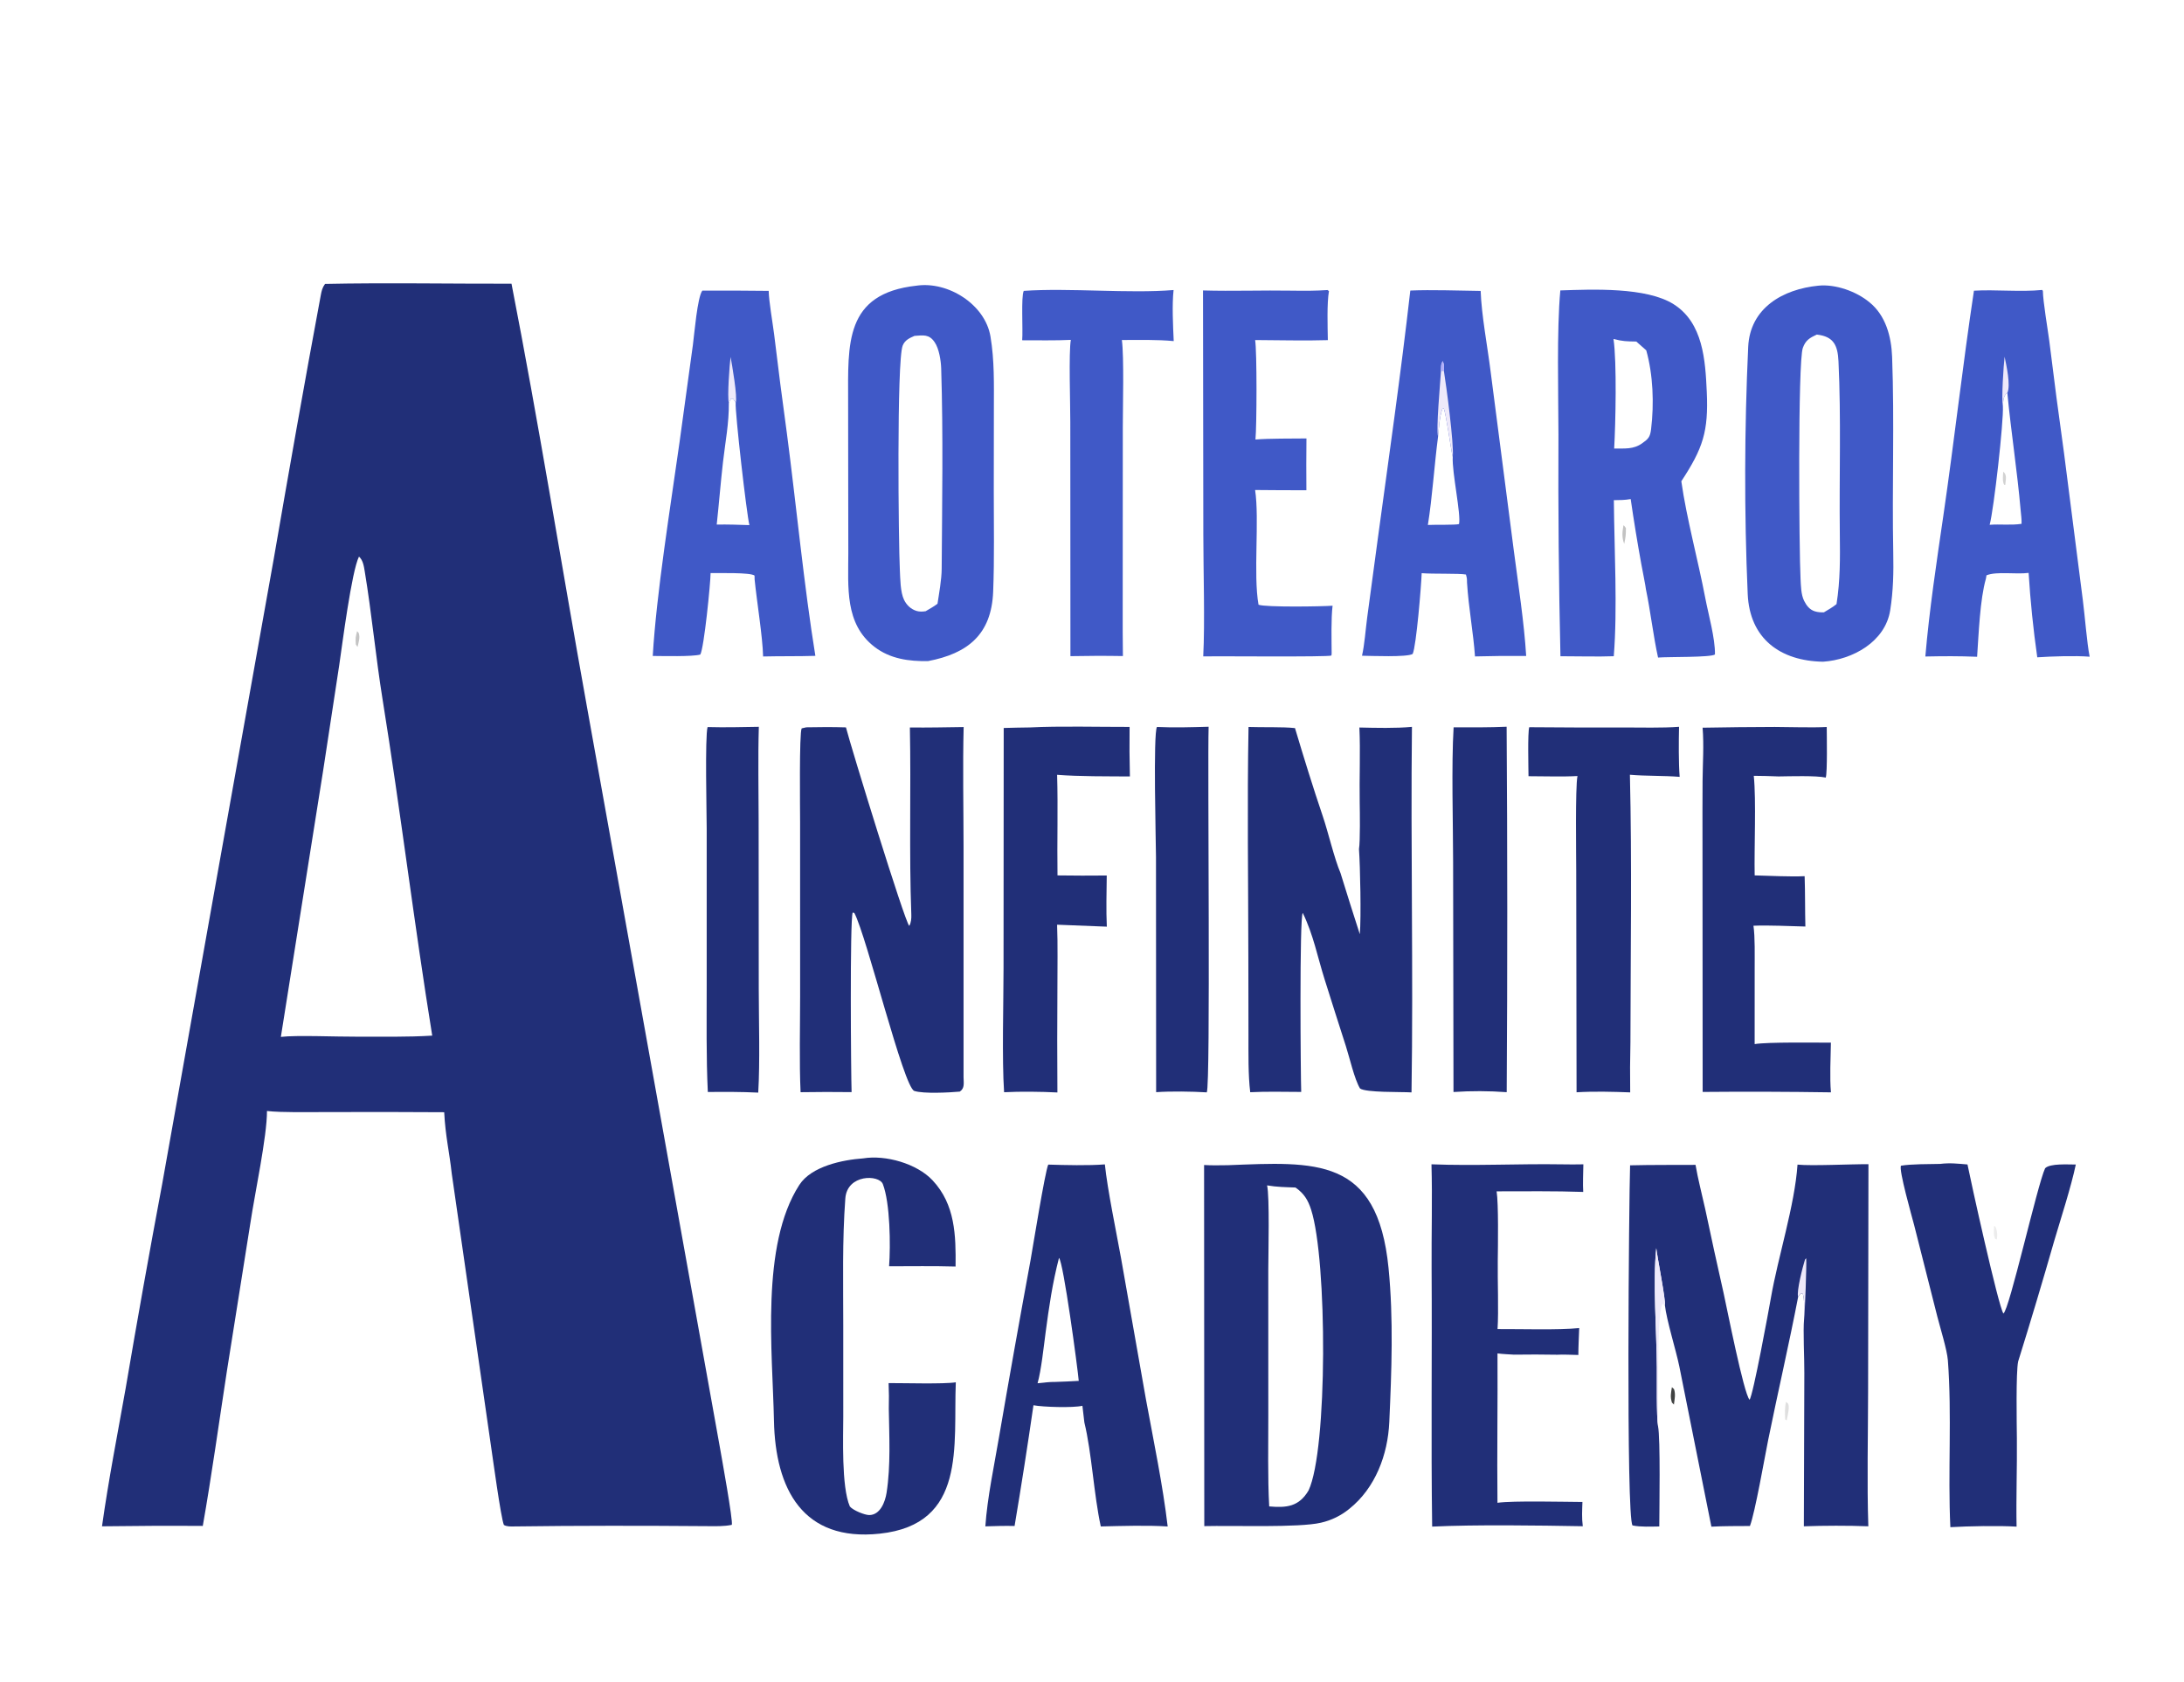
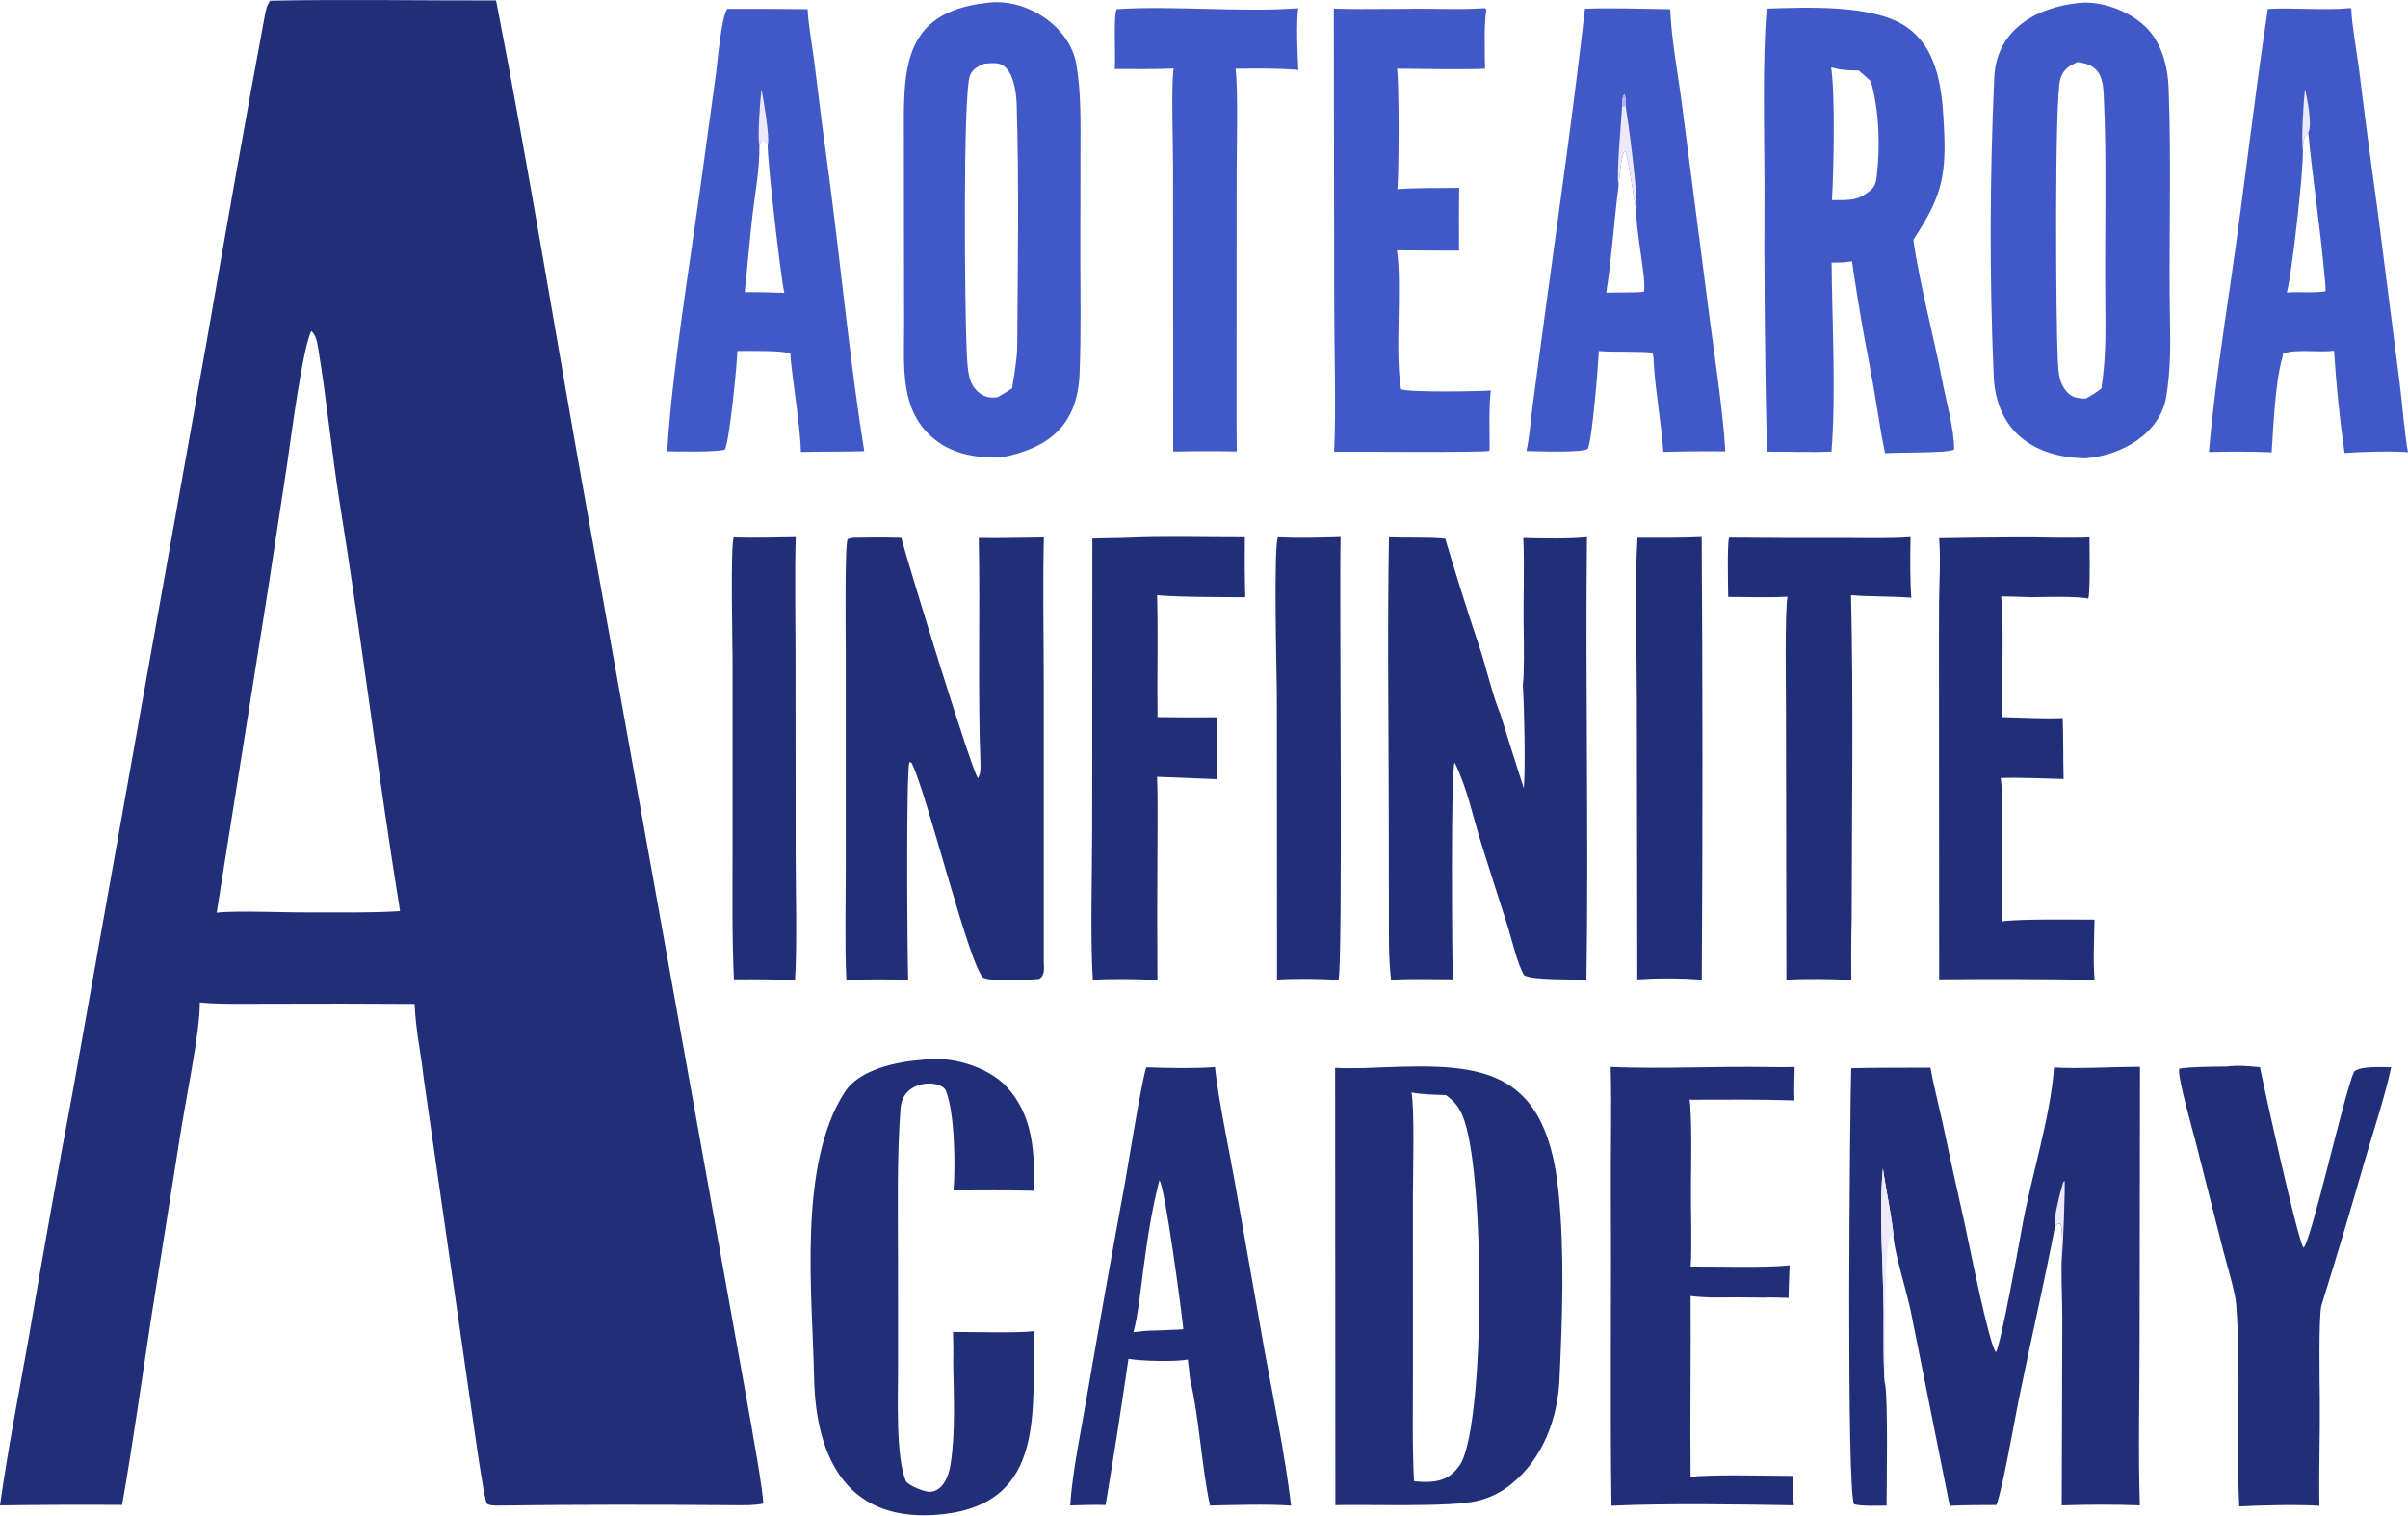
- <svg xmlns="http://www.w3.org/2000/svg" width="408" height="314" viewBox="0 0 408 314">
-   <path fill="#212F78" d="M60.721 53.025C72.054 52.788 84.149 53.011 95.555 52.987C100.612 78.897 104.882 105.539 109.57 131.566L134.469 270.253C134.76 271.93 137.001 284.238 136.709 284.809C135.251 285.108 133.721 285.062 132.236 285.051C120.158 284.957 108.083 284.943 96.005 285.106C95.388 285.115 94.658 285.147 94.13 284.823C93.558 283.433 92.047 272.231 91.709 269.981L84.391 219.192C83.947 215.118 83.203 212.18 82.983 207.738C75.542 207.689 68.101 207.681 60.66 207.713C57.732 207.705 52.637 207.824 49.874 207.508C49.898 212.212 47.59 222.977 46.781 228.399L42.401 255.996C40.962 265.341 39.519 275.757 37.882 285.008C31.607 284.967 25.331 284.991 19.056 285.079C20.31 276.186 21.901 268.182 23.466 259.355C25.631 246.608 27.907 233.879 30.293 221.172L40.748 162.529L51.142 104.366C53.978 87.974 56.864 71.557 59.916 55.197C60.078 54.328 60.197 53.755 60.721 53.025ZM52.469 193.669C55.313 193.318 63.174 193.657 66.468 193.627C71.022 193.622 76.223 193.721 80.746 193.431C77.375 172.618 74.826 151.468 71.469 130.625C70.197 122.732 69.444 114.593 68.136 106.707C67.972 105.718 67.812 104.626 67.062 103.96C65.678 106.725 63.93 120.465 63.366 124.28L60.386 143.811L52.469 193.669Z" />
-   <path fill="#020404" fill-opacity="0.231" d="M66.715 117.881L67.015 118.233C67.297 119.132 67.009 119.887 66.796 120.837L66.471 120.375C66.391 119.194 66.41 119.026 66.715 117.881Z" />
-   <path fill="#212F78" d="M229.367 217.633C245.738 217.007 257.332 215.973 259.398 236.843C260.335 246.317 259.969 256.126 259.537 265.629C259.26 271.707 256.941 277.924 252.072 281.815C250.531 283.079 248.717 283.966 246.773 284.407C242.664 285.376 230.078 284.911 224.976 285.044L224.939 217.597C226.327 217.695 227.958 217.643 229.367 217.633ZM237.104 281.365C240.356 281.65 242.664 281.42 244.455 278.385C248.038 270.826 247.962 235.351 244.935 225.945C244.344 224.108 243.608 222.916 242.012 221.802C240.187 221.734 238.512 221.714 236.707 221.402C237.203 223.529 236.939 234.177 236.932 237.218L236.937 264.257C236.943 269.661 236.809 276 237.104 281.365Z" />
-   <path fill="#212F78" d="M335.8 217.526C338.518 217.795 345.7 217.423 349.051 217.447L348.986 259.796C348.978 267.952 348.759 277.017 349.029 285.077C345.308 284.929 340.684 284.945 336.984 285.079L337.073 256.465C337.096 253.778 336.811 248.577 337.029 246.373C337.023 245.14 337.154 242.684 336.79 241.66L336.388 241.61L335.92 242.209C334.24 250.959 332.096 260.185 330.32 268.95C329.665 272.182 327.884 282.465 326.91 285.023C324.533 285.037 322.077 285.02 319.71 285.147L313.716 255.196C313.051 252.001 311.366 246.726 311.016 243.72C311.235 243.058 309.598 234.794 309.414 233.125C308.749 239.402 309.483 248.823 309.519 255.38C309.53 257.417 309.434 264.748 309.743 266.383C310.211 268.604 309.985 282.032 309.976 285.11C308.426 285.127 306.459 285.234 304.979 284.917C303.747 283.414 304.323 223.537 304.522 217.657C308.54 217.56 312.717 217.593 316.748 217.572C317.165 220.086 318.011 223.327 318.569 225.871C319.669 231.087 320.808 236.296 321.986 241.496C322.599 244.247 325.745 260.261 326.836 261.439C327.478 260.792 330.482 244.414 330.824 242.439C332.162 234.718 335.269 225.212 335.8 217.526Z" />
-   <path fill="#EEE9FA" d="M335.92 242.209C335.56 241.284 336.808 236.462 337.201 235.246L337.415 235.058L337.25 235.099L337.424 235.017C337.524 236.033 337.187 245.287 337.029 246.373C337.023 245.14 337.154 242.684 336.79 241.66L336.388 241.61L335.92 242.209Z" />
-   <path fill="#4059C7" d="M339.726 53.354C342.908 53.041 346.797 54.427 349.245 56.464C352.277 58.913 353.331 62.866 353.472 66.661C353.922 78.793 353.445 91.031 353.684 103.178C353.757 106.904 353.697 110.319 353.113 113.996C352.18 119.865 346.101 123.217 340.584 123.593C332.586 123.462 326.861 119.306 326.494 110.94C325.828 95.785 325.882 79.928 326.586 64.792C326.924 57.536 333.032 54.009 339.726 53.354ZM340.736 114.366C341.545 113.882 342.358 113.43 343.086 112.832C343.791 108.374 343.755 104.23 343.702 99.661C343.577 88.986 343.962 78.144 343.453 67.481C343.31 64.468 342.532 62.842 339.4 62.491C338.088 63.097 337.309 63.541 336.793 64.98C335.838 67.641 336.095 103.046 336.364 108.061C336.434 109.382 336.443 111.055 337.044 112.242C337.491 113.128 338.068 113.884 339.057 114.187C339.611 114.357 340.161 114.39 340.736 114.366Z" />
-   <path fill="#4059C7" d="M171.231 53.354C177.106 52.503 184.025 56.84 185.033 62.844C185.79 67.355 185.671 71.72 185.669 76.271L185.651 91.747C185.641 97.992 185.781 104.274 185.536 110.508C185.223 118.491 180.808 122.062 173.379 123.477C169.817 123.545 166.281 123.066 163.362 120.817C157.771 116.512 158.475 109.659 158.475 103.304L158.457 89.859L158.441 74.921C158.436 64.272 157.72 54.828 171.231 53.354ZM172.92 114.16C173.657 113.726 174.465 113.285 175.138 112.769C175.435 110.803 175.904 108.245 175.918 106.262C176 93.806 176.213 81.278 175.827 68.831C175.781 67.351 175.429 65.104 174.602 63.914C173.577 62.385 172.465 62.621 170.841 62.734C169.9 63.142 169.047 63.522 168.635 64.548C167.497 67.382 167.851 101.549 168.103 106.448C168.186 108.072 168.182 110.569 168.886 112.03C169.358 113.008 170.159 113.78 171.211 114.106C171.758 114.276 172.361 114.246 172.92 114.16Z" />
-   <path fill="#212F78" d="M253.952 135.882C256.999 135.953 260.766 136.048 263.77 135.759C263.511 158.428 264.042 181.355 263.689 204.035C261.61 203.911 255.177 204.1 254.07 203.3C253.022 201.571 252.11 197.502 251.434 195.416C250.099 191.299 248.793 187.152 247.487 183.025C246.099 178.635 245.379 174.632 243.37 170.509C242.74 171.307 242.976 201.064 243.083 203.946C240.059 203.938 236.544 203.845 233.559 204.001C233.158 200.744 233.235 196.745 233.229 193.413L233.208 178.829C233.193 164.704 232.976 149.87 233.242 135.78C235.834 135.879 239.603 135.732 241.922 135.995C243.564 141.492 245.276 147.032 247.118 152.467C248.137 155.473 249.26 160.335 250.424 163.064C251.603 166.881 252.806 170.691 254.033 174.493C254.298 171.325 254.104 161.78 253.876 158.597C254.122 157.109 254.041 151.61 254.01 149.892C253.93 145.369 254.16 140.352 253.952 135.882Z" />
-   <path fill="#212F78" d="M150.633 135.844C153.181 135.794 155.491 135.778 158.036 135.858C158.961 139.501 169.018 172.18 169.857 172.927L169.865 172.925C170.207 172.364 170.271 171.523 170.247 170.875C169.814 159.217 170.208 147.521 169.978 135.875C173.291 135.922 176.703 135.838 180.023 135.796C179.835 143.118 180.002 150.939 180.005 158.321L180.004 201.187C180.016 202.278 180.257 203.256 179.299 203.887C177.366 204.062 172.555 204.32 170.808 203.764C168.808 203.128 161.934 174.933 159.605 170.528L159.288 170.444C158.755 171.996 158.968 200.385 159.089 203.982C155.913 203.942 152.737 203.947 149.561 203.998C149.302 198.582 149.476 191.605 149.474 186.068L149.469 153.523C149.469 151.147 149.291 136.878 149.765 136.044L150.633 135.844Z" />
-   <path fill="#4059C7" d="M291.489 54.244C297.454 54.048 307.536 53.593 312.648 56.815C318.185 60.305 318.578 67.345 318.847 73.166C319.19 80.615 318.122 83.754 314.093 89.89C315.076 96.84 317.251 104.756 318.568 111.698C319.138 114.699 320.434 119.249 320.377 122.243C319.552 122.819 311.694 122.653 309.747 122.816C308.874 118.904 308.337 114.168 307.479 110.058C307.483 109.758 306.73 105.993 306.623 105.391C305.888 101.344 305.225 97.284 304.634 93.213C303.497 93.417 302.64 93.403 301.49 93.421C301.567 102.429 302.188 113.722 301.474 122.567C298.493 122.684 294.583 122.563 291.512 122.57C291.195 108.787 291.071 94.999 291.14 81.212C291.125 73.449 290.805 61.732 291.489 54.244ZM301.547 83.776C303.521 83.75 305.145 83.961 306.758 82.81C307.924 81.979 308.263 81.669 308.449 80.126C309.02 75.384 308.823 70.01 307.543 65.435L305.679 63.791C303.881 63.76 303.21 63.767 301.423 63.316C302.061 67.599 301.817 79.175 301.547 83.776Z" />
-   <path fill="#212F78" d="M161.243 216.36C165.45 215.667 171.281 217.335 174.205 220.447C178.462 224.976 178.577 230.768 178.514 236.56C174.445 236.447 170.18 236.508 166.094 236.513C166.385 232.628 166.288 224.669 164.928 221.161C164.234 219.37 158.257 219.267 157.917 223.849C157.333 231.719 157.533 239.58 157.531 247.477L157.533 264.574C157.536 268.16 157.159 277.72 158.766 281.38C159.385 282.118 161.557 282.981 162.385 282.978C164.438 282.969 165.363 280.523 165.628 278.793C166.415 273.671 166.119 268.313 166.039 263.125C166.083 261.527 166.071 259.928 166.004 258.331C168.732 258.317 176.372 258.544 178.557 258.182C178.079 269.97 180.651 284.711 164.344 286.454C149.975 287.991 144.838 278.141 144.584 265.313C144.33 252.513 142.041 232.611 149.321 221.323C151.589 217.805 157.451 216.629 161.243 216.36Z" />
-   <path fill="#4059C7" d="M381.499 54.156L381.638 54.337C381.651 56.25 382.553 61.513 382.832 63.663C383.691 70.67 384.611 77.669 385.592 84.661L389.097 112.056C389.482 115.019 389.864 120.103 390.375 122.658C387.726 122.438 383.178 122.593 380.588 122.772C379.84 117.54 379.302 112.279 378.974 107.004C376.542 107.317 373.06 106.681 371.103 107.455L371.001 108.062C369.879 111.961 369.646 118.427 369.351 122.671C365.902 122.53 363.119 122.548 359.679 122.619C360.426 113.91 361.778 104.976 363.046 96.297C365.079 82.38 366.663 68.159 368.759 54.294C372.754 54.056 377.498 54.561 381.499 54.156ZM371.697 98.019C373.684 97.867 375.677 98.142 377.655 97.838C377.685 96.955 377.556 96.137 377.479 95.26C376.845 87.952 375.692 80.678 374.999 73.382C374.191 73.928 374.242 74.947 374.165 75.885C374.324 78.73 372.486 95.072 371.697 98.019Z" />
-   <path fill="#020404" fill-opacity="0.176" d="M374.226 88.103C375.011 88.671 374.672 89.656 374.608 90.571L374.403 90.531C374.036 89.898 374.194 88.894 374.226 88.103Z" />
-   <path fill="#EEE9FA" d="M374.488 66.634C374.825 68.236 375.655 72.011 374.999 73.382C374.191 73.928 374.242 74.947 374.165 75.885C373.88 74.45 374.288 68.251 374.488 66.634Z" />
-   <path fill="#4059C7" d="M276.607 54.337C276.764 58.89 277.894 64.765 278.482 69.514L282.799 102.827C283.608 109.033 284.739 116.338 285.11 122.522C281.922 122.489 278.734 122.517 275.548 122.605C275.25 118.225 274.356 113.578 274.058 108.81C274.053 108.079 274.053 108.006 273.858 107.309C272.547 107.07 267.604 107.236 265.589 107.054C265.508 109.372 264.594 120.61 263.908 122.141C262.848 122.788 256.089 122.498 254.441 122.476C254.917 120.407 255.109 117.579 255.403 115.38L257.369 100.787C259.477 85.271 261.694 69.828 263.464 54.268C267.32 54.092 272.671 54.289 276.607 54.337ZM266.745 98.049C267.918 97.98 271.984 98.085 272.564 97.882C272.971 96.098 271.231 88.21 271.391 85.353C270.971 83.561 270.188 77.394 269.694 76.255L269.437 76.408C268.921 77.913 268.811 79.922 268.65 81.54C267.94 86.949 267.586 92.831 266.745 98.049ZM269.735 69.26C269.772 68.419 269.799 68.243 269.546 67.448C269.127 68.026 269.245 68.491 269.192 69.315L269.735 69.26Z" />
-   <path fill="#EEE9FA" d="M269.735 69.26C270.175 71.924 271.662 83.066 271.391 85.353C270.971 83.561 270.188 77.394 269.694 76.255L269.437 76.408C268.921 77.913 268.811 79.922 268.65 81.54C268.252 80.158 269.051 71.661 269.192 69.315L269.735 69.26Z" />
-   <path fill="#B0ADFA" fill-opacity="0.98" d="M269.192 69.315C269.245 68.491 269.127 68.026 269.546 67.448C269.799 68.243 269.772 68.419 269.735 69.26L269.192 69.315Z" />
-   <path fill="#4059C7" d="M143.602 54.327C143.631 56.243 144.344 60.284 144.609 62.38C145.355 68.586 146.154 74.786 147.006 80.979C148.74 94.22 150.211 109.511 152.322 122.499C149.167 122.6 145.783 122.535 142.558 122.614C142.469 118.897 141.377 112.314 140.973 108.233L140.958 107.507C140.187 106.889 134.212 107.066 132.746 107.039C132.752 108.778 131.526 121.112 130.821 122.257C129.341 122.675 123.826 122.529 121.943 122.518C122.623 110.875 125.254 94.625 126.944 82.619L129.447 64.381C129.713 62.398 130.274 55.513 131.202 54.284C135.336 54.262 139.469 54.276 143.602 54.327ZM133.893 97.977C135.953 97.94 137.943 98.012 140.001 98.078C139.495 96.171 137.275 76.837 137.437 75.192L136.957 74.485L136.559 74.472L136.16 75.197C136.192 79.104 135.51 82.43 135.068 86.279C134.622 90.16 134.317 94.083 133.893 97.977Z" />
-   <path fill="#EEE9FA" d="M136.484 66.666C136.728 67.956 137.823 74.255 137.437 75.192L136.957 74.485L136.559 74.472L136.16 75.197C135.842 74.206 136.286 68.059 136.484 66.666Z" />
-   <path fill="#212F78" d="M195.827 217.521C198.967 217.617 203.329 217.726 206.404 217.481C206.881 222.147 208.549 230.149 209.426 235.002L214.075 261.35C215.482 268.997 217.241 277.441 218.138 285.112C214.51 284.864 209.318 285.014 205.641 285.107C204.341 279.159 203.959 271.368 202.574 265.681C202.467 264.643 202.345 263.606 202.209 262.571C200.42 262.978 194.89 262.811 193.064 262.47C191.974 270 190.799 277.517 189.537 285.02C187.694 284.971 185.916 285.035 184.076 285.088C184.447 279.694 185.723 273.779 186.631 268.414C188.524 257.406 190.483 246.408 192.511 235.424C192.924 233.122 195.223 218.825 195.827 217.521ZM193.831 258.361C194.897 258.252 196.138 258.091 197.192 258.111C198.585 258.049 200.149 258.017 201.523 257.915C201.316 255.494 198.661 235.718 197.833 234.947C196.604 239.711 195.968 244.109 195.325 248.951C194.981 251.548 194.518 255.936 193.831 258.361Z" />
-   <path fill="#212F78" d="M267.418 217.465C275.508 217.785 283.741 217.339 291.846 217.473C293.135 217.494 294.505 217.504 295.793 217.47C295.77 218.963 295.673 221.198 295.767 222.625C290.432 222.441 284.937 222.509 279.587 222.514C279.956 224.813 279.841 232.602 279.802 235.486C279.751 239.142 279.983 244.824 279.762 248.241C283.911 248.214 291.184 248.453 295.016 248.053C294.956 249.699 294.863 251.439 294.857 253.078C293.843 253.061 291.848 252.966 290.913 253.033C288.223 252.984 285.532 252.98 282.842 253.02C281.91 252.959 280.647 252.912 279.752 252.785C279.807 262.099 279.649 271.402 279.747 280.689C282.614 280.272 292.35 280.519 295.62 280.535C295.568 282.115 295.48 283.488 295.684 285.066C287.274 284.92 275.862 284.747 267.546 285.134C267.32 269.086 267.545 252.983 267.443 236.934C267.402 230.599 267.598 223.74 267.418 217.465Z" />
-   <path fill="#212F78" d="M362.442 217.392C364.301 217.167 365.699 217.344 367.552 217.495C368.099 220.3 373.339 244.094 374.26 245.326C375.351 244.803 380.596 221.303 382.057 218.199C382.993 217.266 386.354 217.515 387.788 217.507C386.904 221.712 384.988 227.587 383.742 231.817C381.588 239.334 379.347 246.825 377.018 254.29C376.585 256.304 376.753 265.952 376.78 268.704C376.833 274.031 376.617 279.889 376.724 285.142C373.309 284.931 367.767 285.048 364.354 285.241C363.866 275.071 364.666 264.237 363.888 254.07C363.74 252.134 362.42 247.878 361.913 245.887L357.58 228.795C357.223 227.417 354.651 218.394 355.134 217.726C356.978 217.407 360.45 217.432 362.442 217.392Z" />
-   <path fill="#4059C7" d="M247.995 54.173L248.267 54.37C247.866 56.678 248.022 61.044 248.058 63.528C243.801 63.667 238.789 63.525 234.474 63.512C234.829 65.584 234.784 79.742 234.535 82.091C237.102 81.881 241.437 81.923 244.064 81.892C244.028 85.117 244.024 88.342 244.052 91.567C240.858 91.569 237.664 91.553 234.47 91.521C235.308 97.017 234.102 107.359 235.109 112.948C236.43 113.449 247.05 113.283 248.943 113.133C248.646 115.611 248.758 119.483 248.77 122.072L248.727 122.438C248.146 122.742 227.44 122.539 224.78 122.592C225.109 116.283 224.796 106.437 224.797 99.818L224.738 54.249C230.268 54.408 235.901 54.193 241.442 54.288C243.592 54.325 245.854 54.327 247.995 54.173Z" />
-   <path fill="#212F78" d="M318.069 135.918C322.56 135.834 327.052 135.787 331.544 135.776C334.391 135.783 338.523 135.934 341.258 135.784C341.268 137.303 341.394 144.29 341.076 145.232C339.259 144.837 334.357 144.992 332.253 145.02C330.73 144.971 329.149 144.896 327.629 144.905C328.098 149.481 327.691 158.397 327.796 163.505C330.523 163.57 334.497 163.785 337.13 163.651C337.241 166.832 337.186 169.914 337.269 173.055C334.352 172.989 330.408 172.784 327.567 172.905C327.885 175.022 327.787 178.585 327.796 180.886L327.792 195.014C330.278 194.608 339.176 194.752 342.036 194.745C341.985 197.475 341.801 201.4 342.046 204.024C334.057 203.903 326.067 203.877 318.078 203.948L318.049 157.303C318.054 153.475 318.028 149.647 318.063 145.82C318.094 142.476 318.334 139.256 318.069 135.918Z" />
-   <path fill="#212F78" d="M192.396 135.869C197.978 135.584 205.308 135.784 211.023 135.77C210.981 138.855 211 141.941 211.08 145.025C206.814 144.988 201.67 145.045 197.483 144.715C197.665 150.874 197.463 157.291 197.555 163.507C200.622 163.552 203.689 163.558 206.755 163.525C206.724 166.626 206.624 170.005 206.769 173.08L197.479 172.715C197.63 176.443 197.528 180.904 197.538 184.687C197.493 191.141 197.493 197.594 197.538 204.048C194.446 203.894 190.624 203.846 187.579 204.002C187.162 197.939 187.474 187.183 187.475 180.836L187.506 135.97C189.113 135.912 190.783 135.9 192.396 135.869Z" />
-   <path fill="#212F78" d="M285.683 135.826C291.555 135.878 297.428 135.895 303.3 135.876C306.46 135.874 310.586 135.991 313.667 135.748C313.608 138.445 313.575 142.478 313.782 145.099C310.761 144.852 307.599 144.971 304.487 144.704C304.875 160.892 304.612 178.381 304.586 194.638C304.511 197.769 304.497 200.901 304.542 204.032C301.252 203.907 297.8 203.818 294.523 204.012L294.459 162.682C294.46 159.643 294.266 147.122 294.692 144.943C292.063 145.101 288.262 144.98 285.546 144.978C285.537 143.383 285.366 136.902 285.683 135.826Z" />
-   <path fill="#4059C7" d="M191.249 54.328C199.715 53.74 210.987 54.864 219.239 54.171C218.934 56.988 219.137 60.846 219.267 63.708C216.162 63.414 212.722 63.498 209.581 63.507C210.004 66.708 209.754 76.095 209.755 79.735L209.737 113.562C209.725 116.554 209.737 119.545 209.773 122.537C206.506 122.479 203.237 122.486 199.97 122.555L199.947 78.861C199.958 75.713 199.63 65.699 200.048 63.48C197.203 63.622 193.838 63.552 190.957 63.555C191.125 61.585 190.723 55.464 191.249 54.328Z" />
-   <path fill="#212F78" d="M271.554 135.844C274.739 135.863 278.295 135.877 281.458 135.735C281.612 158.488 281.617 181.242 281.473 203.995C278.164 203.752 274.842 203.741 271.531 203.962L271.461 161.038C271.457 153.686 271.127 142.988 271.554 135.844Z" />
-   <path fill="#212F78" d="M216.136 135.779C219.421 135.932 222.505 135.826 225.786 135.739C225.566 142.606 226.175 202.634 225.443 204.028C222.67 203.858 218.685 203.802 215.982 203.992L215.954 160.033C215.94 157.285 215.408 136.951 216.136 135.779Z" />
-   <path fill="#212F78" d="M132.187 135.798C135.386 135.884 138.561 135.807 141.759 135.751C141.591 141.406 141.719 147.672 141.723 153.361L141.746 184.834C141.755 190.694 141.989 198.385 141.648 204.075C138.416 203.921 135.457 203.931 132.23 203.952C131.92 197.533 132.021 190.639 132.02 184.184L132.021 154.819C132.021 152.142 131.676 137.518 132.187 135.798Z" />
-   <path fill="#EEE9FA" fill-opacity="0.988" d="M309.414 233.125C309.598 234.794 311.235 243.058 311.016 243.72L310.557 243.545C309.462 245.322 309.852 263.179 309.743 266.383C309.434 264.748 309.53 257.417 309.519 255.38C309.483 248.823 308.749 239.402 309.414 233.125Z" />
-   <path fill="#FEFDFE" fill-opacity="0.012" d="M250.424 163.064C250.832 162.625 250.592 162.726 251.138 162.69C251.289 163.748 251.53 165.146 252.793 165.407C253.776 164.414 253.477 160.31 253.876 158.597C254.104 161.78 254.298 171.325 254.033 174.493C252.806 170.691 251.603 166.881 250.424 163.064Z" />
-   <path fill="#FEFDFE" fill-opacity="0.012" d="M282.842 253.02C285.532 252.98 288.223 252.984 290.913 253.033C288.425 253.856 284.824 253.612 282.16 253.594L281.997 253.108L281.487 253.441L281.729 253.559L281.644 253.264L281.386 253.395L282.842 253.02Z" />
-   <path fill="#FEFDFE" fill-opacity="0.012" d="M332.253 145.02C334.357 144.992 339.259 144.837 341.076 145.232C340.161 145.779 333.213 145.727 332.253 145.02Z" />
-   <path fill="#020404" fill-opacity="0.753" d="M312.331 259.106L312.731 259.461C313.054 260.418 312.84 261.333 312.709 262.344L312.339 261.966C311.986 260.862 312.159 260.252 312.331 259.106Z" />
-   <path fill="#020404" fill-opacity="0.125" d="M333.632 261.842L334.035 262.14C334.381 262.799 333.935 264.465 333.779 265.288L333.499 265.126C333.451 263.797 333.397 263.143 333.632 261.842Z" />
-   <path fill="#020404" fill-opacity="0.239" d="M303.283 98.106C303.543 98.306 303.541 98.361 303.741 98.635C303.755 99.941 303.689 100.289 303.423 101.577C302.948 100.345 303.069 99.356 303.283 98.106Z" />
-   <path fill="#020404" fill-opacity="0.075" d="M372.526 228.929L372.838 229.216C373.137 230.262 373.162 230.398 373.045 231.503L372.722 231.39C372.363 230.634 372.495 229.797 372.526 228.929Z" />
+ <svg xmlns="http://www.w3.org/2000/svg" width="1589" height="1000" viewBox="0 0 1589 1000" fill="none">
+   <path d="M178.296 0.47C226.794 -0.542 278.555 0.411 327.363 0.307C349.004 111.177 367.277 225.179 387.338 336.549L493.889 929.992C495.134 937.168 504.724 989.834 503.474 992.278C497.235 993.557 490.688 993.36 484.333 993.313C432.647 992.911 380.975 992.851 329.288 993.548C326.647 993.587 323.524 993.724 321.264 992.338C318.817 986.39 312.351 938.456 310.905 928.828L279.588 711.502C277.688 694.069 274.504 681.497 273.563 662.49C241.721 662.28 209.878 662.246 178.036 662.383C165.506 662.349 143.704 662.858 131.88 661.506C131.983 681.634 122.107 727.698 118.644 750.899L99.898 868.986C93.741 908.974 87.568 953.544 80.562 993.129C53.708 992.954 26.852 993.056 0 993.433C5.367 955.38 12.176 921.131 18.874 883.36C28.136 828.815 37.874 774.348 48.087 719.974L92.828 469.04L137.308 220.16C149.443 150.016 161.794 79.77 174.853 9.766C175.547 6.045 176.055 3.594 178.296 0.47ZM142.987 602.289C155.156 600.787 188.794 602.237 202.891 602.109C222.38 602.087 244.634 602.511 263.991 601.27C249.566 512.211 238.657 421.71 224.29 332.523C218.85 298.748 215.625 263.921 210.029 230.177C209.327 225.945 208.641 221.273 205.432 218.423C199.511 230.254 192.029 289.048 189.616 305.372L176.866 388.946L142.987 602.289Z" fill="#212F78" />
+   <path d="M899.988 704.833C970.045 702.154 1019.66 697.73 1028.5 787.033C1032.51 827.572 1030.94 869.545 1029.09 910.208C1027.91 936.216 1017.99 962.819 997.15 979.469C990.555 984.877 982.793 988.673 974.474 990.56C956.89 994.706 903.03 992.716 881.197 993.285L881.039 704.679C886.979 705.098 893.958 704.876 899.988 704.833ZM933.097 977.543C947.013 978.762 956.89 977.778 964.554 964.792C979.887 932.446 979.562 780.649 966.608 740.4C964.079 732.54 960.93 727.439 954.1 722.672C946.29 722.381 939.122 722.296 931.398 720.961C933.521 730.062 932.391 775.625 932.361 788.637L932.382 904.338C932.408 927.461 931.835 954.586 933.097 977.543Z" fill="#212F78" />
+   <path d="M1355.44 704.374C1367.08 705.525 1397.81 703.933 1412.15 704.036L1411.87 885.248C1411.84 920.147 1410.9 958.937 1412.06 993.426C1396.13 992.792 1376.34 992.861 1360.51 993.434L1360.89 870.994C1360.99 859.497 1359.77 837.242 1360.7 827.811C1360.68 822.535 1361.24 812.025 1359.68 807.644L1357.96 807.43L1355.96 809.993C1348.77 847.434 1339.59 886.912 1331.99 924.418C1329.19 938.248 1321.57 982.249 1317.4 993.194C1307.23 993.254 1296.72 993.182 1286.59 993.725L1260.94 865.564C1258.09 851.893 1250.88 829.321 1249.39 816.458C1250.32 813.626 1243.32 778.264 1242.53 771.122C1239.68 797.982 1242.83 838.294 1242.98 866.352C1243.03 875.068 1242.62 906.437 1243.94 913.434C1245.94 922.937 1244.97 980.396 1244.94 993.567C1238.3 993.639 1229.88 994.097 1223.55 992.741C1218.28 986.309 1220.74 730.095 1221.6 704.935C1238.79 704.52 1256.66 704.661 1273.91 704.571C1275.7 715.328 1279.32 729.197 1281.71 740.082C1286.41 762.402 1291.29 784.691 1296.33 806.942C1298.95 818.714 1312.42 887.238 1317.08 892.278C1319.83 889.51 1332.69 819.428 1334.15 810.977C1339.88 777.939 1353.17 737.263 1355.44 704.374Z" fill="#212F78" />
+   <path d="M1355.99 809.997C1354.45 806.039 1359.79 785.406 1361.47 780.203L1362.38 779.398L1361.68 779.574L1362.42 779.223C1362.85 783.57 1361.41 823.168 1360.73 827.815C1360.71 822.539 1361.27 812.03 1359.71 807.648L1357.99 807.434L1355.99 809.997Z" fill="#EEE9FA" />
+   <path d="M1372.25 1.886C1385.87 0.548 1402.51 6.478 1412.98 15.192C1425.96 25.672 1430.47 42.587 1431.07 58.825C1433 110.738 1430.96 163.106 1431.98 215.083C1432.29 231.026 1432.04 245.639 1429.54 261.373C1425.54 286.487 1399.53 300.83 1375.92 302.439C1341.69 301.878 1317.2 284.095 1315.63 248.296C1312.78 183.447 1313.01 115.598 1316.02 50.83C1317.47 19.78 1343.6 4.688 1372.25 1.886ZM1376.57 262.956C1380.03 260.885 1383.51 258.951 1386.63 256.392C1389.64 237.316 1389.49 219.584 1389.26 200.033C1388.73 154.354 1390.38 107.96 1388.2 62.334C1387.59 49.442 1384.26 42.485 1370.85 40.981C1365.24 43.577 1361.91 45.476 1359.7 51.632C1355.61 63.018 1356.71 214.518 1357.86 235.977C1358.16 241.63 1358.2 248.788 1360.77 253.868C1362.68 257.659 1365.15 260.894 1369.39 262.19C1371.76 262.918 1374.11 263.059 1376.57 262.956Z" fill="#4059C7" />
+   <path d="M651.196 1.886C676.337 -1.755 705.946 16.804 710.259 42.494C713.499 61.798 712.989 80.475 712.981 99.951L712.904 166.172C712.861 192.894 713.46 219.774 712.412 246.449C711.072 280.609 692.179 295.889 660.388 301.944C645.145 302.235 630.013 300.185 617.522 290.562C593.596 272.141 596.609 242.816 596.609 215.623L596.532 158.092L596.463 94.174C596.442 48.605 593.378 8.194 651.196 1.886ZM658.424 262.076C661.578 260.219 665.035 258.332 667.915 256.124C669.186 247.712 671.193 236.766 671.253 228.281C671.604 174.98 672.515 121.376 670.864 68.114C670.667 61.781 669.161 52.166 665.622 47.074C661.235 40.528 656.477 41.542 649.527 42.025C645.5 43.77 641.85 45.397 640.087 49.785C635.217 61.913 636.732 208.114 637.81 229.077C638.165 236.026 638.148 246.71 641.161 252.962C643.181 257.147 646.609 260.45 651.11 261.845C653.451 262.573 656.032 262.444 658.424 262.076Z" fill="#4059C7" />
+   <path d="M1005.2 355.024C1018.23 355.328 1034.35 355.735 1047.21 354.498C1046.1 451.499 1048.37 549.604 1046.86 646.652C1037.97 646.121 1010.44 646.93 1005.7 643.507C1001.22 636.108 997.313 618.697 994.42 609.771C988.707 592.154 983.119 574.409 977.53 556.75C971.59 537.965 968.509 520.836 959.912 503.194C957.216 506.608 958.226 633.939 958.684 646.271C945.743 646.237 930.701 645.839 917.928 646.506C916.212 632.57 916.541 615.458 916.515 601.2L916.425 538.795C916.361 478.354 915.433 414.879 916.571 354.588C927.663 355.012 943.792 354.382 953.715 355.508C960.742 379.03 968.068 402.735 975.951 425.992C980.311 438.854 985.117 459.659 990.098 471.336C995.144 487.669 1000.29 503.972 1005.54 520.241C1006.68 506.685 1005.85 465.842 1004.87 452.222C1005.92 445.855 1005.58 422.325 1005.44 414.973C1005.1 395.619 1006.09 374.152 1005.2 355.024Z" fill="#212F78" />
+   <path d="M563.079 354.862C573.983 354.648 583.868 354.579 594.759 354.922C598.718 370.51 641.755 510.344 645.345 513.54L645.379 513.532C646.843 511.131 647.117 507.532 647.014 504.76C645.161 454.875 646.847 404.828 645.863 354.994C660.04 355.195 674.641 354.836 688.848 354.656C688.044 385.987 688.759 419.453 688.771 451.041L688.767 634.465C688.819 639.133 689.85 643.318 685.75 646.018C677.478 646.767 656.891 647.871 649.415 645.492C640.856 642.771 611.44 522.124 601.473 503.275L600.117 502.915C597.836 509.556 598.747 631.033 599.265 646.425C585.674 646.254 572.083 646.275 558.492 646.493C557.384 623.318 558.128 593.464 558.12 569.771L558.098 430.51C558.098 420.343 557.337 359.286 559.365 355.717L563.079 354.862Z" fill="#212F78" />
+   <path d="M1165.85 5.69C1191.37 4.85 1234.52 2.904 1256.39 16.691C1280.09 31.626 1281.77 61.749 1282.92 86.657C1284.39 118.53 1279.82 131.965 1262.58 158.218C1266.78 187.959 1276.09 221.831 1281.73 251.536C1284.16 264.378 1289.71 283.847 1289.47 296.659C1285.94 299.123 1252.31 298.413 1243.98 299.11C1240.24 282.371 1237.94 262.106 1234.27 244.519C1234.29 243.235 1231.07 227.125 1230.61 224.549C1227.46 207.231 1224.63 189.858 1222.1 172.439C1217.23 173.311 1213.56 173.254 1208.64 173.33C1208.97 211.874 1211.63 260.197 1208.57 298.045C1195.82 298.546 1179.09 298.028 1165.94 298.058C1164.59 239.08 1164.06 180.083 1164.35 121.088C1164.29 87.87 1162.92 37.733 1165.85 5.69ZM1208.89 132.058C1217.33 131.946 1224.28 132.848 1231.19 127.923C1236.18 124.368 1237.63 123.041 1238.42 116.44C1240.87 96.149 1240.02 73.155 1234.55 53.577L1226.57 46.544C1218.87 46.411 1216 46.438 1208.36 44.508C1211.09 62.837 1210.04 112.37 1208.89 132.058Z" fill="#4059C7" />
+   <path d="M608.479 699.39C626.482 696.425 651.435 703.562 663.948 716.879C682.165 736.258 682.657 761.042 682.387 785.826C664.975 785.343 646.723 785.604 629.238 785.625C630.483 769.001 630.068 734.945 624.248 719.934C621.278 712.27 595.701 711.829 594.246 731.436C591.747 765.112 592.603 798.749 592.594 832.54L592.603 905.699C592.616 921.043 591.002 961.95 597.879 977.612C600.528 980.77 609.823 984.462 613.366 984.449C622.151 984.411 626.11 973.944 627.244 966.542C630.612 944.625 629.345 921.698 629.003 899.498C629.191 892.66 629.14 885.818 628.853 878.985C640.527 878.925 673.221 879.896 682.571 878.347C680.526 928.788 691.532 991.865 621.749 999.323C560.26 1005.9 538.277 963.752 537.19 908.861C536.103 854.089 526.308 768.929 557.461 720.627C567.167 705.574 592.252 700.541 608.479 699.39Z" fill="#212F78" />
+   <path d="M1551.02 5.314L1551.61 6.092C1551.67 14.278 1555.53 36.795 1556.72 45.995C1560.4 75.978 1564.33 105.93 1568.53 135.846L1583.53 253.07C1585.18 265.749 1586.81 287.504 1589 298.437C1577.66 297.495 1558.2 298.158 1547.12 298.924C1543.92 276.537 1541.61 254.025 1540.21 231.453C1529.8 232.792 1514.9 230.071 1506.53 233.383L1506.09 235.98C1501.29 252.664 1500.29 280.332 1499.03 298.492C1484.27 297.889 1472.36 297.966 1457.64 298.27C1460.84 261.004 1466.62 222.775 1472.05 185.638C1480.75 126.088 1487.53 65.236 1496.5 5.906C1513.59 4.889 1533.89 7.05 1551.02 5.314ZM1509.07 193.006C1517.57 192.355 1526.1 193.532 1534.57 192.234C1534.69 188.455 1534.14 184.953 1533.81 181.201C1531.1 149.928 1526.17 118.806 1523.2 87.584C1519.74 89.92 1519.96 94.281 1519.63 98.293C1520.31 110.47 1512.45 180.396 1509.07 193.006Z" fill="#4059C7" />
+   <path d="M1521.03 58.711C1522.47 65.566 1526.02 81.718 1523.21 87.584C1519.76 89.921 1519.98 94.282 1519.65 98.293C1518.43 92.156 1520.17 65.63 1521.03 58.711Z" fill="#EEE9FA" />
+   <path d="M1102.14 6.088C1102.81 25.569 1107.64 50.709 1110.16 71.029L1128.63 213.575C1132.1 240.131 1136.94 271.389 1138.52 297.85C1124.88 297.709 1111.24 297.829 1097.6 298.205C1096.33 279.463 1092.5 259.579 1091.23 239.176C1091.21 236.048 1091.21 235.736 1090.37 232.754C1084.76 231.731 1063.61 232.441 1054.99 231.662C1054.64 241.581 1050.73 289.669 1047.79 296.22C1043.26 298.988 1014.33 297.747 1007.28 297.653C1009.32 288.8 1010.14 276.699 1011.4 267.289L1019.81 204.846C1028.83 138.451 1038.32 72.37 1045.89 5.79C1062.39 5.036 1085.29 5.88 1102.14 6.088ZM1059.93 193.13C1064.95 192.833 1082.35 193.286 1084.84 192.414C1086.58 184.782 1079.13 151.027 1079.82 138.805C1078.02 131.134 1074.67 104.748 1072.55 99.874L1071.45 100.529C1069.25 106.97 1068.78 115.565 1068.09 122.486C1065.05 145.632 1063.53 170.802 1059.93 193.13ZM1072.73 69.94C1072.89 66.341 1073 65.592 1071.92 62.188C1070.13 64.66 1070.63 66.65 1070.41 70.178L1072.73 69.94Z" fill="#4059C7" />
+   <path d="M1072.74 69.943C1074.62 81.343 1080.99 129.019 1079.83 138.808C1078.03 131.137 1074.68 104.751 1072.56 99.878L1071.46 100.532C1069.26 106.973 1068.78 115.568 1068.1 122.489C1066.39 116.579 1069.81 80.219 1070.42 70.181L1072.74 69.943Z" fill="#EEE9FA" />
+   <path d="M1070.43 70.177C1070.66 66.65 1070.15 64.659 1071.94 62.188C1073.03 65.591 1072.91 66.341 1072.75 69.94L1070.43 70.177Z" fill="#B0ADFA" fill-opacity="0.98" />
+   <path d="M532.99 6.045C533.115 14.244 536.166 31.535 537.3 40.503C540.492 67.059 543.911 93.588 547.557 120.087C554.978 176.746 561.272 242.177 570.306 297.753C556.805 298.185 542.324 297.907 528.523 298.245C528.142 282.34 523.469 254.171 521.74 236.709L521.676 233.602C518.377 230.958 492.808 231.715 486.534 231.599C486.56 239.041 481.313 291.818 478.296 296.717C471.963 298.506 448.363 297.881 440.305 297.834C443.215 248.014 454.474 178.481 461.706 127.106L472.417 49.064C473.555 40.58 475.956 11.118 479.927 5.86C497.618 5.764 515.304 5.826 532.99 6.045ZM491.443 192.821C500.258 192.663 508.774 192.972 517.581 193.254C515.415 185.096 505.915 102.366 506.608 95.325L504.554 92.299L502.851 92.247L501.144 95.346C501.281 112.064 498.362 126.298 496.471 142.769C494.562 159.375 493.257 176.16 491.443 192.821Z" fill="#4059C7" />
+   <path d="M502.512 58.846C503.556 64.365 508.242 91.315 506.59 95.326L504.536 92.3L502.833 92.247L501.125 95.347C499.764 91.108 501.664 64.805 502.512 58.846Z" fill="#EEE9FA" />
+   <path d="M756.474 704.353C769.911 704.764 788.577 705.23 801.736 704.182C803.777 724.148 810.915 758.388 814.668 779.154L834.563 891.898C840.584 924.619 848.111 960.751 851.95 993.575C836.424 992.514 814.206 993.156 798.471 993.554C792.908 968.102 791.273 934.765 785.346 910.43C784.888 905.988 784.366 901.551 783.784 897.122C776.129 898.864 752.464 898.149 744.65 896.69C739.986 928.911 734.957 961.076 729.557 993.182C721.67 992.972 714.061 993.246 706.188 993.473C707.775 970.392 713.236 945.081 717.121 922.124C725.222 875.021 733.605 827.961 742.284 780.96C744.051 771.11 753.889 709.933 756.474 704.353ZM747.932 879.108C752.494 878.641 757.805 877.952 762.315 878.038C768.276 877.772 774.969 877.636 780.849 877.199C779.963 866.84 768.601 782.218 765.058 778.919C759.799 799.304 757.077 818.123 754.326 838.842C752.853 849.955 750.872 868.731 747.932 879.108Z" fill="#212F78" />
+   <path d="M1062.84 704.116C1097.46 705.485 1132.7 703.576 1167.38 704.15C1172.89 704.24 1178.76 704.282 1184.27 704.137C1184.17 710.525 1183.76 720.089 1184.16 726.195C1161.33 725.408 1137.81 725.699 1114.92 725.72C1116.5 735.558 1116.01 768.887 1115.84 781.228C1115.62 796.872 1116.61 821.185 1115.67 835.806C1133.42 835.691 1164.55 836.713 1180.94 835.002C1180.69 842.045 1180.29 849.491 1180.26 856.504C1175.92 856.431 1167.39 856.025 1163.39 856.311C1151.87 856.102 1140.36 856.085 1128.85 856.256C1124.86 855.995 1119.45 855.794 1115.62 855.25C1115.86 895.105 1115.18 934.912 1115.6 974.652C1127.87 972.867 1169.54 973.924 1183.53 973.993C1183.31 980.754 1182.93 986.629 1183.8 993.381C1147.81 992.756 1098.98 992.016 1063.39 993.672C1062.42 925.002 1063.39 856.097 1062.95 787.424C1062.78 760.316 1063.61 730.966 1062.84 704.116Z" fill="#212F78" />
+   <path d="M1469.44 703.803C1477.4 702.84 1483.38 703.598 1491.31 704.244C1493.65 716.247 1516.08 818.061 1520.02 823.333C1524.69 821.095 1547.13 720.538 1553.38 707.256C1557.39 703.264 1571.77 704.33 1577.91 704.295C1574.13 722.289 1565.93 747.428 1560.59 765.528C1551.38 797.693 1541.79 829.747 1531.82 861.69C1529.97 870.308 1530.69 911.592 1530.8 923.368C1531.03 946.162 1530.1 971.229 1530.56 993.706C1515.95 992.803 1492.23 993.304 1477.63 994.13C1475.54 950.612 1478.96 904.253 1475.63 860.749C1475 852.465 1469.35 834.253 1467.18 825.734L1448.64 752.597C1447.11 746.7 1436.1 708.091 1438.17 705.232C1446.06 703.867 1460.92 703.974 1469.44 703.803Z" fill="#212F78" />
+   <path d="M979.696 5.383L980.86 6.225C979.144 16.102 979.811 34.783 979.965 45.413C961.748 46.01 940.301 45.402 921.835 45.346C923.354 54.21 923.162 114.794 922.096 124.846C933.081 123.949 951.632 124.127 962.874 123.995C962.72 137.794 962.703 151.593 962.823 165.392C949.154 165.401 935.486 165.336 921.818 165.197C925.404 188.715 920.243 232.968 924.553 256.883C930.206 259.027 975.652 258.316 983.753 257.675C982.482 268.278 982.961 284.846 983.012 295.925L982.828 297.491C980.342 298.792 891.735 297.923 880.352 298.15C881.759 271.153 880.42 229.022 880.424 200.698L880.172 5.708C903.836 6.391 927.942 5.469 951.654 5.875C960.854 6.033 970.534 6.042 979.696 5.383Z" fill="#4059C7" />
+   <path d="M1279.59 355.172C1298.81 354.813 1318.03 354.612 1337.25 354.564C1349.44 354.594 1367.12 355.241 1378.82 354.599C1378.87 361.098 1379.4 390.996 1378.04 395.027C1370.27 393.337 1349.29 394 1340.29 394.12C1333.77 393.91 1327 393.589 1320.5 393.628C1322.51 413.208 1320.77 451.36 1321.21 473.217C1332.88 473.495 1349.89 474.415 1361.16 473.842C1361.63 487.453 1361.4 500.641 1361.75 514.082C1349.27 513.799 1332.39 512.922 1320.23 513.44C1321.6 522.499 1321.18 537.745 1321.21 547.591L1321.2 608.045C1331.84 606.307 1369.91 606.923 1382.15 606.893C1381.93 618.575 1381.15 635.37 1382.19 646.598C1348.01 646.081 1313.82 645.969 1279.63 646.273L1279.5 446.679C1279.53 430.299 1279.41 413.919 1279.56 397.543C1279.7 383.234 1280.72 369.455 1279.59 355.172Z" fill="#212F78" />
+   <path d="M741.769 354.965C765.656 353.745 797.023 354.601 821.48 354.541C821.3 367.742 821.381 380.947 821.724 394.143C803.468 393.985 781.455 394.229 763.538 392.817C764.317 419.171 763.452 446.63 763.846 473.228C776.97 473.42 790.095 473.446 803.216 473.305C803.083 486.574 802.655 501.033 803.275 514.191L763.521 512.629C764.167 528.581 763.73 547.67 763.773 563.857C763.58 591.474 763.58 619.087 763.773 646.703C750.541 646.044 734.186 645.839 721.155 646.506C719.371 620.563 720.706 574.538 720.71 547.379L720.843 355.397C727.72 355.149 734.866 355.097 741.769 354.965Z" fill="#212F78" />
+   <path d="M1140.99 354.781C1166.12 355.004 1191.25 355.076 1216.38 354.995C1229.9 354.986 1247.56 355.487 1260.74 354.447C1260.49 365.988 1260.35 383.245 1261.23 394.46C1248.31 393.403 1234.78 393.913 1221.46 392.77C1223.12 462.039 1221.99 536.874 1221.88 606.438C1221.56 619.836 1221.5 633.238 1221.69 646.635C1207.61 646.1 1192.84 645.719 1178.82 646.55L1178.54 469.698C1178.55 456.694 1177.72 403.117 1179.54 393.793C1168.29 394.469 1152.03 393.951 1140.4 393.943C1140.36 387.117 1139.63 359.385 1140.99 354.781Z" fill="#212F78" />
+   <path d="M736.859 6.05C773.088 3.532 821.324 8.342 856.637 5.378C855.332 17.43 856.2 33.941 856.757 46.186C843.47 44.927 828.749 45.286 815.307 45.327C817.117 59.021 816.048 99.188 816.052 114.767L815.975 259.511C815.924 272.314 815.975 285.113 816.129 297.915C802.148 297.667 788.159 297.697 774.179 297.992L774.08 111.024C774.128 97.554 772.724 54.705 774.513 45.209C762.338 45.817 747.938 45.519 735.609 45.529C736.328 37.102 734.608 10.908 736.859 6.05Z" fill="#4059C7" />
+   <path d="M1080.53 354.855C1094.16 354.936 1109.38 354.996 1122.91 354.389C1123.57 451.749 1123.59 549.114 1122.97 646.474C1108.81 645.434 1094.6 645.387 1080.43 646.333L1080.13 462.66C1080.11 431.201 1078.7 385.424 1080.53 354.855Z" fill="#212F78" />
+   <path d="M843.356 354.577C857.414 355.232 870.611 354.779 884.651 354.406C883.71 383.79 886.316 640.651 883.184 646.616C871.317 645.888 854.264 645.649 842.697 646.462L842.577 458.361C842.517 446.602 840.241 359.592 843.356 354.577Z" fill="#212F78" />
+   <path d="M484.127 354.666C497.817 355.034 511.404 354.704 525.089 354.465C524.37 378.663 524.918 405.475 524.935 429.818L525.033 564.491C525.072 589.566 526.073 622.476 524.614 646.824C510.783 646.165 498.121 646.208 484.311 646.298C482.985 618.831 483.417 589.331 483.413 561.71L483.417 436.057C483.417 424.602 481.941 362.026 484.127 354.666Z" fill="#212F78" />
+   <path d="M1242.52 771.125C1243.31 778.267 1250.32 813.628 1249.38 816.461L1247.42 815.712C1242.73 823.316 1244.4 899.726 1243.93 913.436C1242.61 906.44 1243.02 875.071 1242.97 866.354C1242.82 838.297 1239.68 797.984 1242.52 771.125Z" fill="#EEE9FA" fill-opacity="0.988" />
+   <path d="M990.094 471.335C991.84 469.457 990.813 469.889 993.149 469.735C993.795 474.262 994.827 480.244 1000.23 481.361C1004.44 477.112 1003.16 459.551 1004.87 452.221C1005.84 465.841 1006.67 506.684 1005.54 520.24C1000.29 503.971 995.139 487.668 990.094 471.335Z" fill="#FEFDFE" fill-opacity="0.012" />
+   <path d="M1128.82 856.253C1140.33 856.082 1151.84 856.099 1163.36 856.309C1152.71 859.83 1137.3 858.786 1125.9 858.709L1125.2 856.63L1123.02 858.054L1124.05 858.559L1123.69 857.297L1122.59 857.858L1128.82 856.253Z" fill="#FEFDFE" fill-opacity="0.012" />
+   <path d="M1340.27 394.123C1349.27 394.003 1370.25 393.34 1378.02 395.03C1374.11 397.371 1344.37 397.148 1340.27 394.123Z" fill="#FEFDFE" fill-opacity="0.012" />
</svg>
